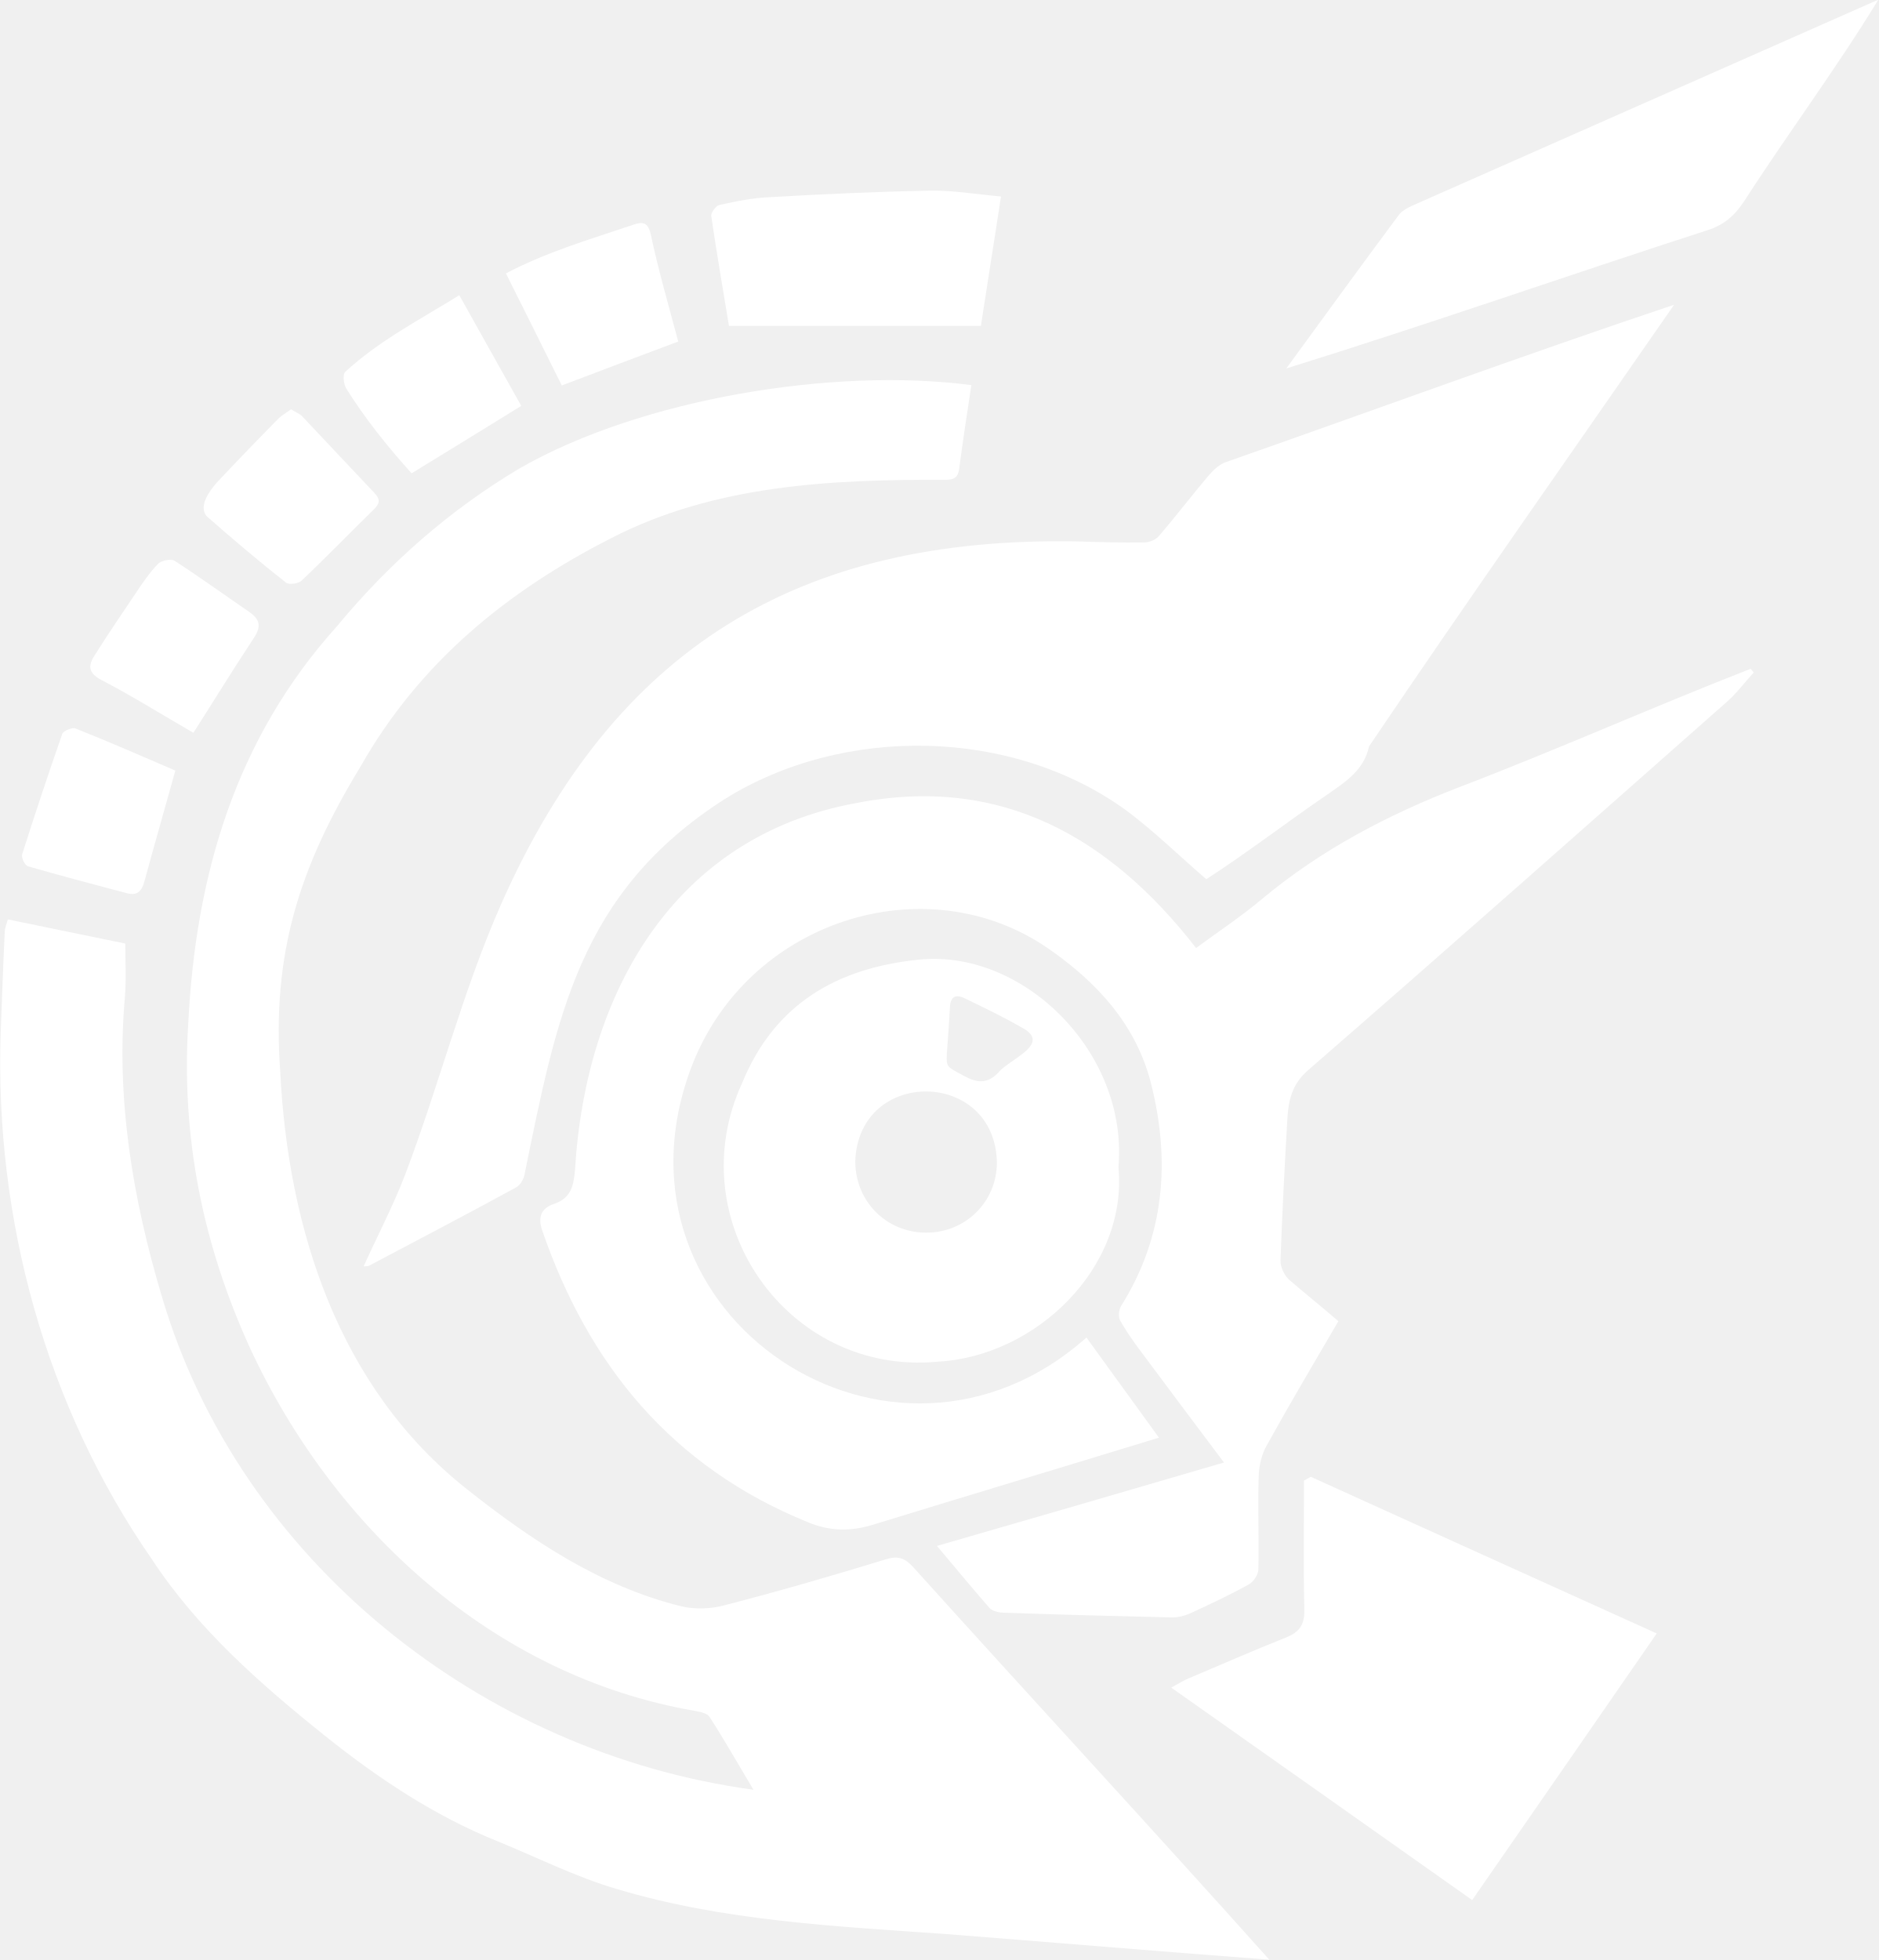
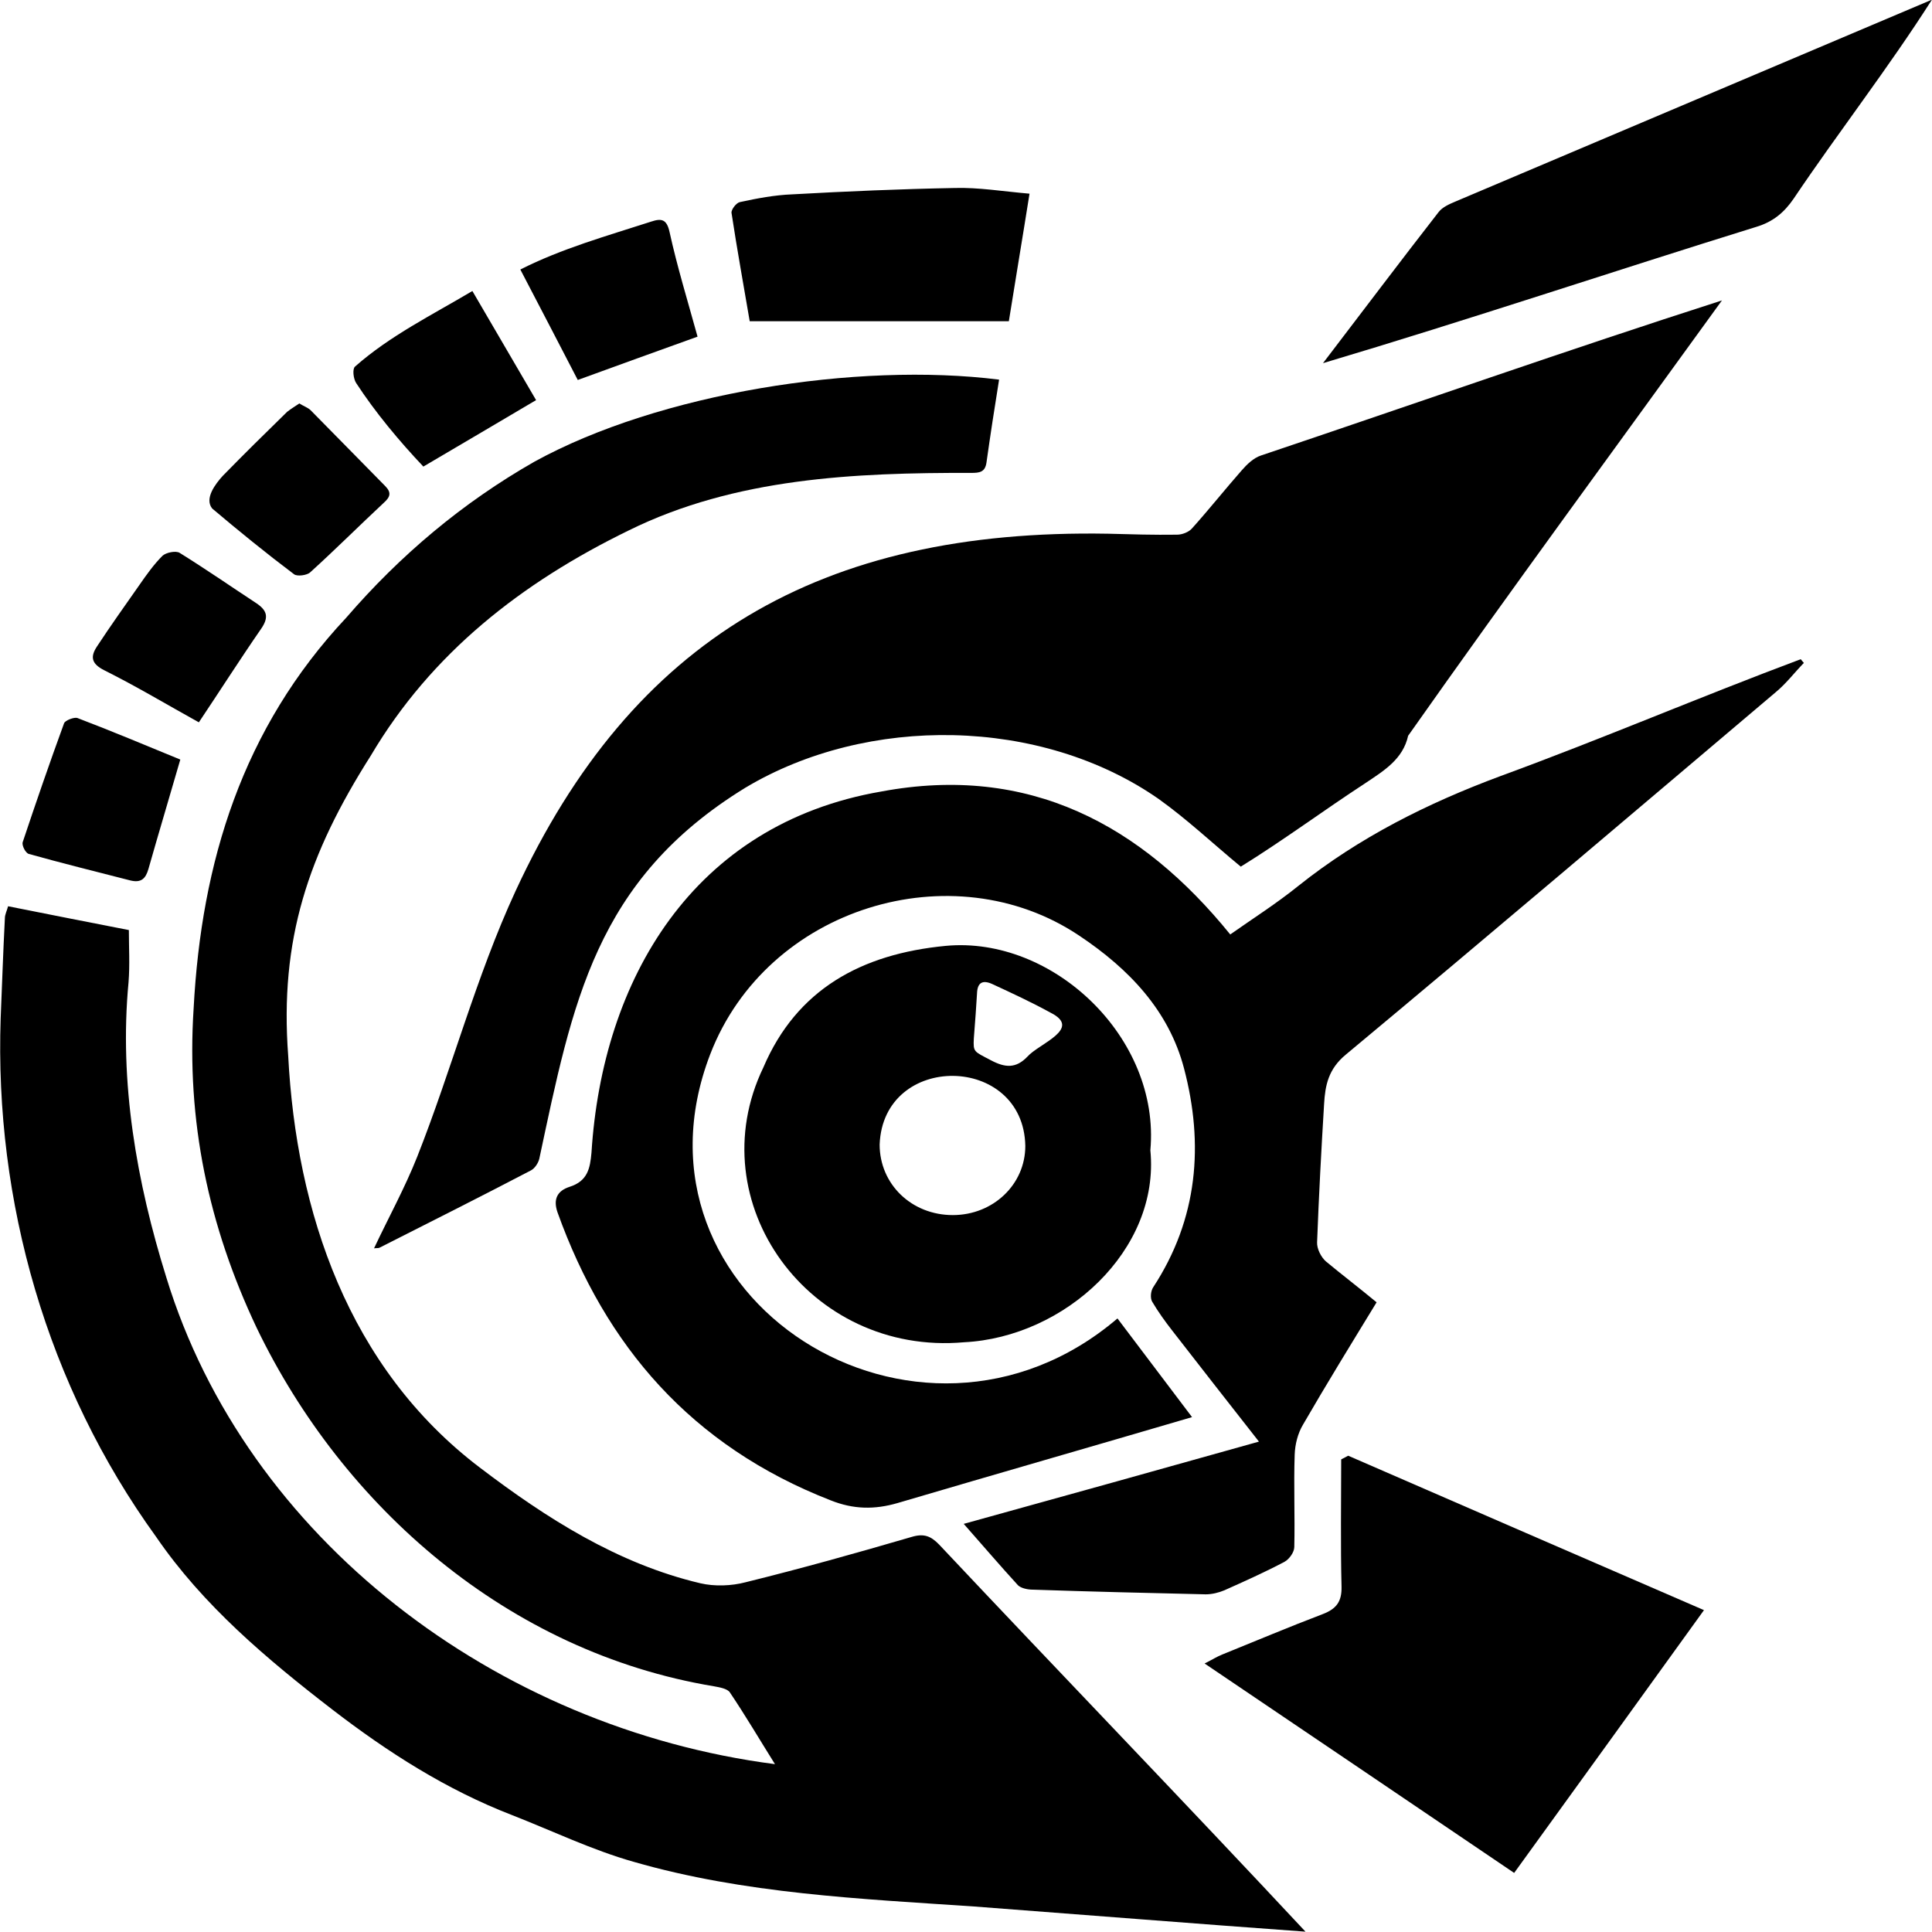
- <svg xmlns="http://www.w3.org/2000/svg" fill="#FFF" viewBox="0 0 551.7 575.6">
-   <path d="M285.3 113.1c-1.3 8.4-2.5 16.5-3.6 24.7-.4 2.9-2 3.1-4.4 3.1-33.3-.1-67.4 1.5-97.7 17.1-30.7 15.6-56.4 36.6-73.7 67.1-17.9 29.4-26.1 54.8-23.6 89.5 2.3 46.3 17.1 92.9 54.8 122.7 18.9 15 39.3 28.6 62.9 34.4 4.1 1 8.9.8 12.9-.3 15.9-4.1 31.7-8.7 47.4-13.5 3.5-1.1 5.5-.3 7.9 2.3 34.9 38.7 69.8 76.4 104.6 115.3-31.9-2.4-62.8-5-94.6-7.5-32.6-2.3-65.6-3.8-97.2-13.3-11.9-3.5-23.2-9.2-34.7-13.9-18.9-7.6-35.6-18.8-51.3-31.4-18.8-15.1-37-31.1-50.4-51.5-31.2-45-46.2-100-44.4-154.6.4-9.9.7-19.8 1.2-29.7 0-1.2.6-2.3.9-3.6 11.7 2.4 23.1 4.8 34.5 7.1 0 5.1.3 10.4-.1 15.6-2.7 29.8 2.3 59.5 10.8 87.9 22.8 77.7 94.1 134.2 173.8 145-4.5-7.5-8.5-14.6-12.9-21.4-.7-1.1-2.9-1.5-4.5-1.8-58.9-10.2-106-53.5-130.6-106.8-13.8-30.4-20.1-61.7-18-95.2C57.5 256.9 69.2 217 98.9 184c15.3-18.5 33.1-34.2 53.8-46.5 35.6-20.4 92.1-29.7 132.6-24.4z" />
-   <path d="M393.1 388c-7.2 12.3-14.3 24.3-21 36.4-1.5 2.6-2.3 5.9-2.4 9-.3 9.2.1 18.3-.1 27.5 0 1.5-1.4 3.6-2.8 4.4-5.6 3.1-11.4 5.8-17.2 8.5-1.6.7-3.5 1.2-5.3 1.2-16.5-.4-33-.8-49.4-1.4-1.4 0-3.3-.4-4.2-1.3-5.1-5.8-10-11.8-15.5-18.3 28.4-8.2 56-16.2 84.3-24.5-8.5-11.3-16.6-22.1-24.7-33-2.1-2.8-4.1-5.7-5.8-8.7-.6-1.1-.4-3.2.3-4.3 12.8-20.4 14.5-42.6 8.8-65.2-4.3-17.1-15.6-29.6-30-39.6-36-25.1-89.1-8.5-105.3 35.4-26.7 72.5 59.3 129.4 116.3 78.7 7.1 9.8 13.9 19.2 21.3 29.4-28.4 8.7-55.8 16.9-84.1 25.6-6.6 2-12.6 1.9-19.1-.8-39.8-16.2-64.3-46-78-85.8-1.3-3.9-.1-6.4 3.4-7.6 5.2-1.7 5.9-5.5 6.3-10.2 3.1-51.4 28.8-97.9 82.8-107.6 42.1-8.2 74.2 9.9 99.6 42.6 6.4-4.7 13.2-9.2 19.5-14.5 17.3-14.4 36.8-24.6 57.7-32.7 28.8-11 57-23.6 85.7-34.8.3.4.6.7.9 1.1-2.7 2.9-5 6.1-8 8.7-40.9 36.1-81.7 72.3-122.8 108-5 4.3-5.9 9.2-6.2 14.7-.8 13.7-1.5 27.4-2 41.2-.1 1.9 1.1 4.4 2.5 5.7 4.5 3.9 9.3 7.7 14.5 12.2z" />
-   <path d="M106.8 371.9c4.2-9.3 8.8-18 12.3-27.2 9.9-26.1 16.8-53.7 28.1-79.2 33.3-75.2 87.3-108 169.2-106.5 6.6.2 13.1.4 19.7.3 1.5 0 3.4-.8 4.3-1.9 4.9-5.7 9.4-11.6 14.2-17.3 1.5-1.8 3.4-3.7 5.5-4.4 43.9-15.4 87.4-31.4 131.6-46.2-30.2 43.6-60.1 86-89.6 129.7-1.5 7-6.9 10.4-12.2 14.1-11.9 8.1-23.5 17.1-35.6 24.9-8-6.9-15.3-14.1-23.5-20.2-33.6-24.4-83.1-25.1-118-3.3-42.9 27.5-49.3 64.1-58.8 110.5-.3 1.3-1.3 2.9-2.4 3.5-14.3 7.8-28.8 15.4-43.2 23-.3.2-.7.1-1.6.2z" />
-   <path d="M328.5 342.7c2.8 29.7-24.4 55.7-53.2 57.2-44.2 4.1-75.9-41.7-57.3-81.9 9.5-23.2 27.9-33.8 52.1-36.2 30.6-3 61.3 27.4 58.4 60.9zM272.1 362c11.5 0 20.7-9.1 20.7-20.6-.5-27.5-40.6-28-41.6-.4 0 11.8 9.1 21 20.9 21zm6-52.6c-.2 4.1 0 3.8 4.9 6.5 4 2.2 7.1 2.5 10.4-1.1 3.3-3.9 15.8-8.3 6.6-13.1-5.4-3.1-11-5.8-16.6-8.5-2.7-1.3-4.3-.6-4.4 2.8-.2 3.9-.5 7.9-.9 13.4zM385 433.7c33.7 15.3 67.5 30.6 101.6 46-18.1 26.2-36.1 52.2-54.2 78.3-29.4-20.8-58.5-41.3-88.4-62.4 2.3-1.2 3.6-2.1 5.1-2.7 9.5-4 19-8.2 28.6-12 4-1.6 5.5-3.8 5.4-8.2-.3-12.6-.1-25.3-.1-37.9l2-1.1zm-7.2-325.5c11.5-15.7 22.1-30.4 33-45 1.1-1.5 3.1-2.4 4.9-3.2 45-19.9 90.1-39.8 136-60.1-12.4 20.3-26.6 39.3-39.5 59.3-2.7 4.1-5.9 6.9-10.7 8.4-41.4 13.4-82.2 27.7-123.7 40.6zM294 57.7c-2 13.2-4 25.5-5.9 38h-74c-1.7-10.4-3.6-21.3-5.2-32.3-.1-1 1.4-3 2.4-3.2 4.9-1.1 9.9-2.1 14.9-2.3 15.5-.9 31-1.6 46.5-1.9 6.7-.2 13.5 1 21.3 1.7zm-159.1 29c6.3 11.3 12.1 21.6 18.2 32.5-10.4 6.4-20.9 12.9-32.2 19.8-6.9-7.6-13.7-16.1-19.2-24.9-.8-1.3-1.1-4.2-.3-4.9 10-9.2 21.9-15.3 33.5-22.5zm64.3 13.6c-11.5 4.3-22.6 8.5-34.2 12.9-5.3-10.7-10.7-21.5-16.4-32.9 11.9-6.3 24.7-10 37.4-14.3 2.9-1 4.4-.7 5.2 3.1 2.2 10.4 5.2 20.6 8 31.2zm-147.7 126c-3.1 11.2-6.2 21.9-9.1 32.6-.8 2.9-2.1 4.2-5.2 3.4-9.7-2.6-19.4-5.1-29-7.9-.9-.3-2-2.5-1.7-3.5 3.8-11.9 7.7-23.7 11.8-35.4.3-.9 2.9-1.9 3.8-1.6 9.8 3.9 19.4 8.1 29.4 12.4zm34-106.1c1.2.8 2.4 1.2 3.2 2 7.1 7.5 14.2 15.1 21.3 22.6 1.8 1.9 1.5 3.2-.3 4.9-7.1 6.9-13.9 14-21.1 20.8-.9.9-3.7 1.3-4.6.6-8-6.3-15.8-12.9-23.4-19.6-2.3-3 1-7.4 3-9.7 6-6.4 12.2-12.8 18.4-19.1 1.1-.9 2.2-1.6 3.5-2.5zm-28.7 95c-9-5.2-17.8-10.7-27-15.5-3.8-2-4-4.1-2.1-7.1 3.9-6.2 8-12.2 12.1-18.3 2-3 4.1-6.1 6.6-8.7 1-1 3.8-1.6 4.9-.9 7.4 4.8 14.6 10 21.9 15 3 2.1 3.7 4.1 1.4 7.6-6.1 9.2-11.9 18.7-17.8 27.9z" />
+ <svg xmlns="http://www.w3.org/2000/svg" width="40" height="40" viewBox="0 0 40 40" fill="none">
+   <g clip-path="url(#clip0_283_130)">
+     <rect width="40" height="40" fill="white" />
+     <path d="M20.685 7.86C20.591 8.443 20.504 9.006 20.424 9.576C20.395 9.778 20.279 9.791 20.105 9.791C17.691 9.785 15.218 9.896 13.021 10.98C10.796 12.064 8.932 13.523 7.678 15.643C6.38 17.686 5.786 19.451 5.967 21.862C6.134 25.08 7.207 28.318 9.94 30.389C11.31 31.431 12.79 32.377 14.501 32.78C14.798 32.849 15.146 32.835 15.436 32.759C16.589 32.474 17.734 32.154 18.872 31.821C19.126 31.744 19.271 31.8 19.445 31.98C21.976 34.67 24.506 37.29 27.029 39.993C24.716 39.826 22.476 39.646 20.17 39.472C17.807 39.312 15.414 39.208 13.123 38.548C12.26 38.304 11.441 37.908 10.607 37.582C9.237 37.053 8.026 36.275 6.888 35.4C5.525 34.35 4.205 33.238 3.234 31.821C0.971 28.694 -0.116 24.871 0.014 21.077C0.043 20.389 0.065 19.701 0.101 19.013C0.101 18.93 0.145 18.853 0.167 18.763C1.015 18.93 1.841 19.097 2.668 19.256C2.668 19.611 2.69 19.979 2.661 20.34C2.465 22.411 2.828 24.475 3.444 26.449C5.097 31.849 10.266 35.775 16.045 36.525C15.719 36.004 15.429 35.511 15.11 35.038C15.059 34.962 14.899 34.934 14.783 34.913C10.513 34.204 7.098 31.195 5.314 27.491C4.314 25.379 3.857 23.204 4.009 20.876C4.169 17.853 5.017 15.08 7.17 12.787C8.28 11.501 9.57 10.41 11.071 9.555C13.652 8.138 17.749 7.491 20.685 7.86Z" fill="black" />
+     <path d="M28.501 26.963C27.979 27.818 27.465 28.652 26.979 29.493C26.87 29.674 26.812 29.903 26.805 30.118C26.783 30.758 26.812 31.39 26.797 32.029C26.797 32.133 26.696 32.279 26.595 32.335C26.189 32.55 25.768 32.738 25.348 32.926C25.232 32.974 25.094 33.009 24.963 33.009C23.767 32.981 22.571 32.953 21.382 32.912C21.28 32.912 21.142 32.884 21.077 32.822C20.707 32.418 20.352 32.002 19.953 31.55C22.012 30.98 24.013 30.424 26.065 29.847C25.449 29.062 24.862 28.311 24.274 27.554C24.122 27.359 23.977 27.158 23.854 26.949C23.81 26.873 23.825 26.727 23.876 26.651C24.804 25.233 24.927 23.69 24.514 22.12C24.202 20.931 23.383 20.063 22.339 19.368C19.729 17.623 15.879 18.777 14.704 21.828C12.768 26.866 19.003 30.82 23.136 27.297C23.651 27.978 24.144 28.631 24.68 29.34C22.621 29.945 20.635 30.514 18.583 31.119C18.104 31.258 17.669 31.251 17.198 31.063C14.312 29.938 12.536 27.867 11.543 25.101C11.449 24.83 11.536 24.656 11.789 24.573C12.166 24.455 12.217 24.191 12.246 23.864C12.471 20.292 14.334 17.061 18.249 16.387C21.302 15.817 23.629 17.074 25.471 19.347C25.935 19.02 26.428 18.707 26.884 18.339C28.139 17.338 29.553 16.63 31.068 16.067C33.156 15.302 35.201 14.427 37.282 13.648C37.303 13.676 37.325 13.697 37.347 13.725C37.151 13.926 36.984 14.149 36.767 14.329C33.801 16.838 30.843 19.354 27.863 21.835C27.501 22.134 27.436 22.474 27.414 22.856C27.356 23.808 27.305 24.76 27.269 25.719C27.262 25.851 27.349 26.025 27.45 26.115C27.776 26.386 28.124 26.651 28.501 26.963Z" fill="black" />
+     <path d="M7.744 25.845C8.049 25.198 8.382 24.594 8.636 23.954C9.354 22.14 9.854 20.223 10.673 18.45C13.088 13.225 17.003 10.945 22.941 11.05C23.419 11.063 23.891 11.077 24.369 11.07C24.478 11.07 24.616 11.015 24.681 10.938C25.036 10.542 25.362 10.132 25.71 9.736C25.819 9.611 25.957 9.479 26.109 9.43C29.292 8.36 32.446 7.248 35.651 6.22C33.461 9.25 31.293 12.196 29.154 15.233C29.046 15.719 28.654 15.956 28.27 16.213C27.407 16.776 26.566 17.401 25.689 17.943C25.109 17.464 24.579 16.963 23.985 16.539C21.549 14.844 17.96 14.795 15.43 16.31C12.319 18.221 11.855 20.765 11.166 23.989C11.145 24.079 11.072 24.191 10.992 24.232C9.955 24.774 8.904 25.302 7.86 25.831C7.838 25.845 7.809 25.837 7.744 25.845Z" fill="black" />
+     <path d="M23.817 23.815C24.02 25.879 22.047 27.686 19.959 27.79C16.755 28.075 14.456 24.892 15.805 22.099C16.494 20.487 17.828 19.75 19.582 19.583C21.801 19.375 24.027 21.487 23.817 23.815ZM19.727 25.157C20.561 25.157 21.228 24.524 21.228 23.725C21.192 21.814 18.285 21.779 18.212 23.697C18.212 24.517 18.872 25.157 19.727 25.157ZM20.162 21.501C20.148 21.786 20.162 21.765 20.518 21.953C20.808 22.106 21.032 22.127 21.272 21.876C21.511 21.605 22.417 21.3 21.75 20.966C21.359 20.751 20.953 20.563 20.547 20.375C20.351 20.285 20.235 20.334 20.228 20.57C20.213 20.841 20.191 21.119 20.162 21.501ZM27.913 30.139C30.356 31.202 32.807 32.266 35.279 33.336C33.967 35.157 32.662 36.963 31.349 38.777C29.218 37.332 27.108 35.907 24.94 34.441C25.107 34.357 25.201 34.295 25.31 34.253C25.999 33.975 26.688 33.683 27.384 33.419C27.674 33.308 27.782 33.155 27.775 32.849C27.753 31.974 27.768 31.091 27.768 30.215L27.913 30.139ZM27.391 7.519C28.225 6.428 28.993 5.407 29.784 4.392C29.863 4.288 30.008 4.225 30.139 4.17C33.401 2.787 36.671 1.404 39.999 -0.007C39.1 1.404 38.071 2.724 37.135 4.114C36.94 4.399 36.708 4.594 36.359 4.698C33.358 5.629 30.4 6.623 27.391 7.519ZM21.315 4.01C21.17 4.927 21.025 5.782 20.887 6.651H15.522C15.399 5.928 15.261 5.17 15.145 4.406C15.138 4.336 15.247 4.197 15.319 4.184C15.674 4.107 16.037 4.038 16.399 4.024C17.523 3.961 18.647 3.913 19.771 3.892C20.257 3.878 20.75 3.961 21.315 4.01ZM9.78 6.025C10.237 6.81 10.657 7.526 11.099 8.284C10.345 8.728 9.584 9.18 8.765 9.66C8.265 9.131 7.772 8.541 7.373 7.929C7.315 7.839 7.293 7.637 7.351 7.589C8.076 6.949 8.939 6.525 9.78 6.025ZM14.442 6.97C13.608 7.269 12.803 7.561 11.962 7.867C11.578 7.123 11.186 6.373 10.773 5.58C11.636 5.143 12.564 4.885 13.485 4.587C13.695 4.517 13.804 4.538 13.862 4.802C14.021 5.525 14.239 6.234 14.442 6.97ZM3.733 15.726C3.508 16.505 3.284 17.248 3.073 17.992C3.015 18.193 2.921 18.284 2.696 18.228C1.993 18.047 1.29 17.874 0.594 17.679C0.528 17.658 0.449 17.505 0.47 17.436C0.746 16.609 1.029 15.789 1.326 14.976C1.348 14.913 1.536 14.844 1.601 14.865C2.312 15.136 3.008 15.428 3.733 15.726ZM6.198 8.353C6.285 8.409 6.372 8.437 6.43 8.492C6.945 9.013 7.46 9.541 7.975 10.063C8.105 10.195 8.083 10.285 7.953 10.403C7.438 10.883 6.945 11.376 6.423 11.849C6.358 11.911 6.155 11.939 6.089 11.89C5.509 11.453 4.944 10.994 4.393 10.528C4.226 10.32 4.465 10.014 4.61 9.854C5.045 9.409 5.495 8.965 5.944 8.527C6.024 8.464 6.104 8.416 6.198 8.353ZM4.117 14.955C3.465 14.594 2.827 14.211 2.16 13.878C1.884 13.739 1.87 13.593 2.008 13.384C2.29 12.954 2.588 12.537 2.885 12.113C3.03 11.904 3.182 11.689 3.363 11.508C3.436 11.439 3.639 11.397 3.719 11.446C4.255 11.779 4.777 12.14 5.306 12.488C5.524 12.634 5.575 12.773 5.408 13.016C4.966 13.655 4.545 14.316 4.117 14.955Z" fill="black" />
+   </g>
+   <defs>
+     <clipPath id="clip0_283_130">
+       <rect width="40" height="40" fill="white" />
+     </clipPath>
+   </defs>
</svg>
